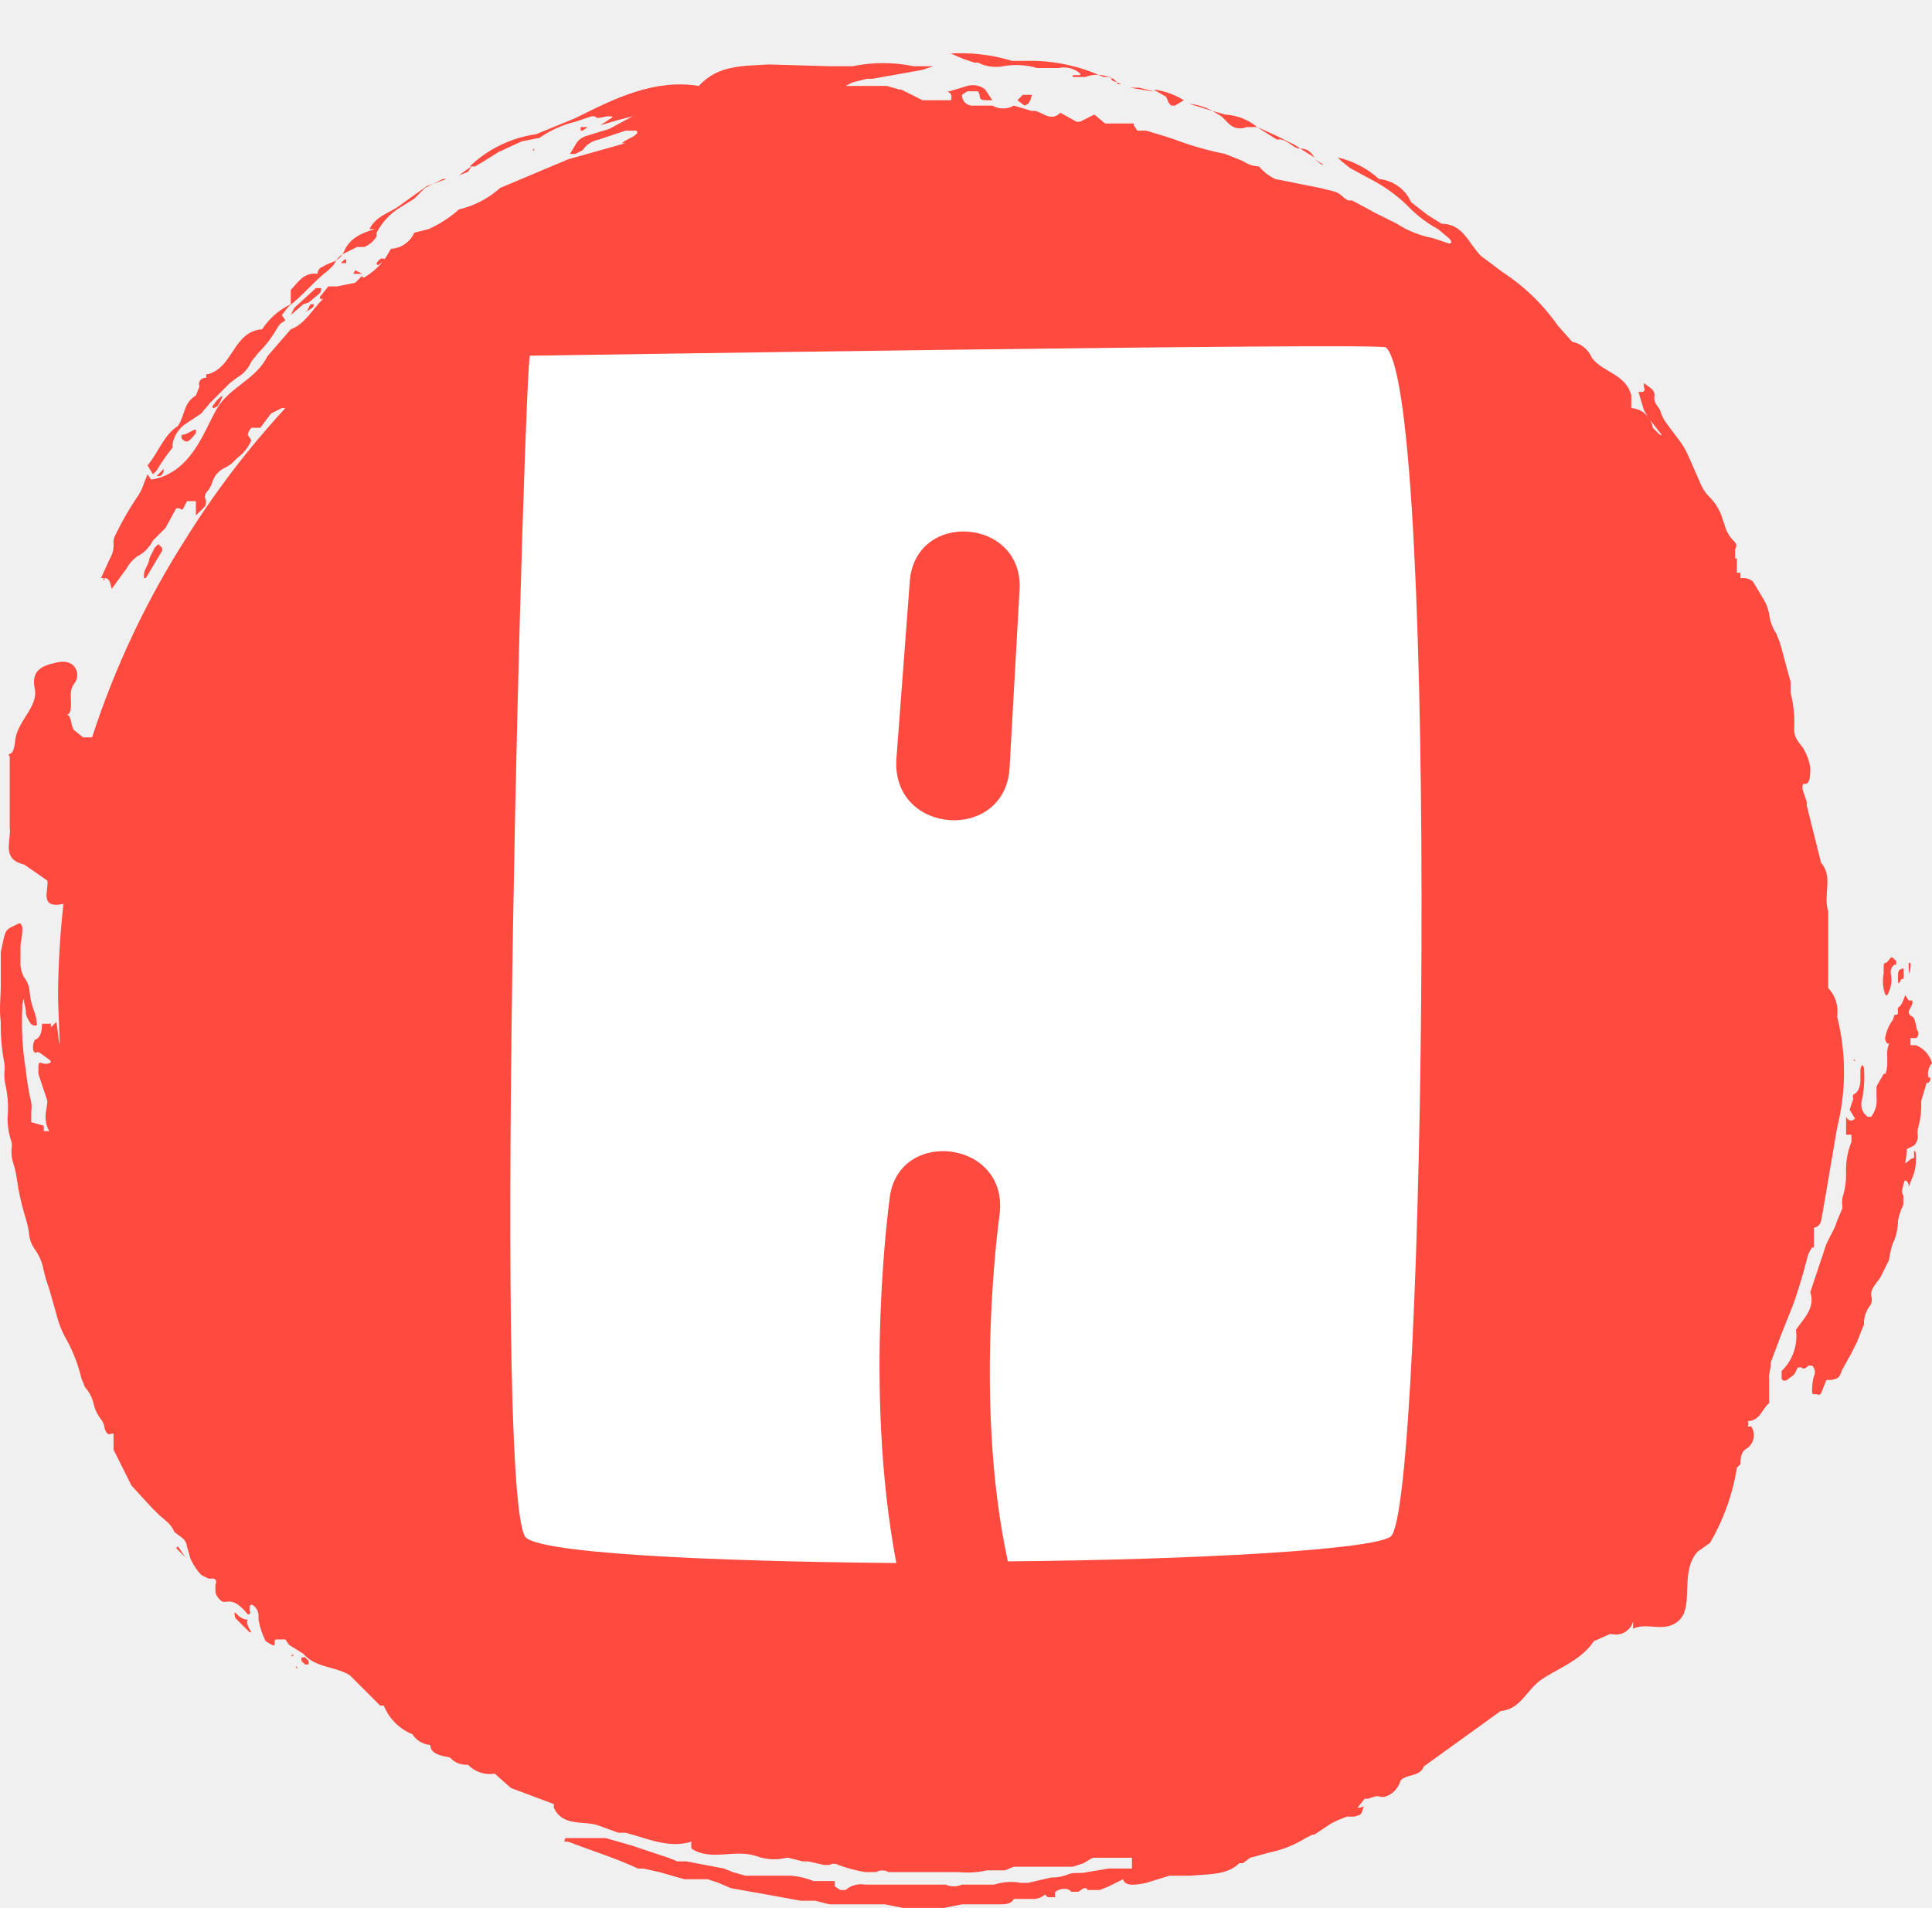
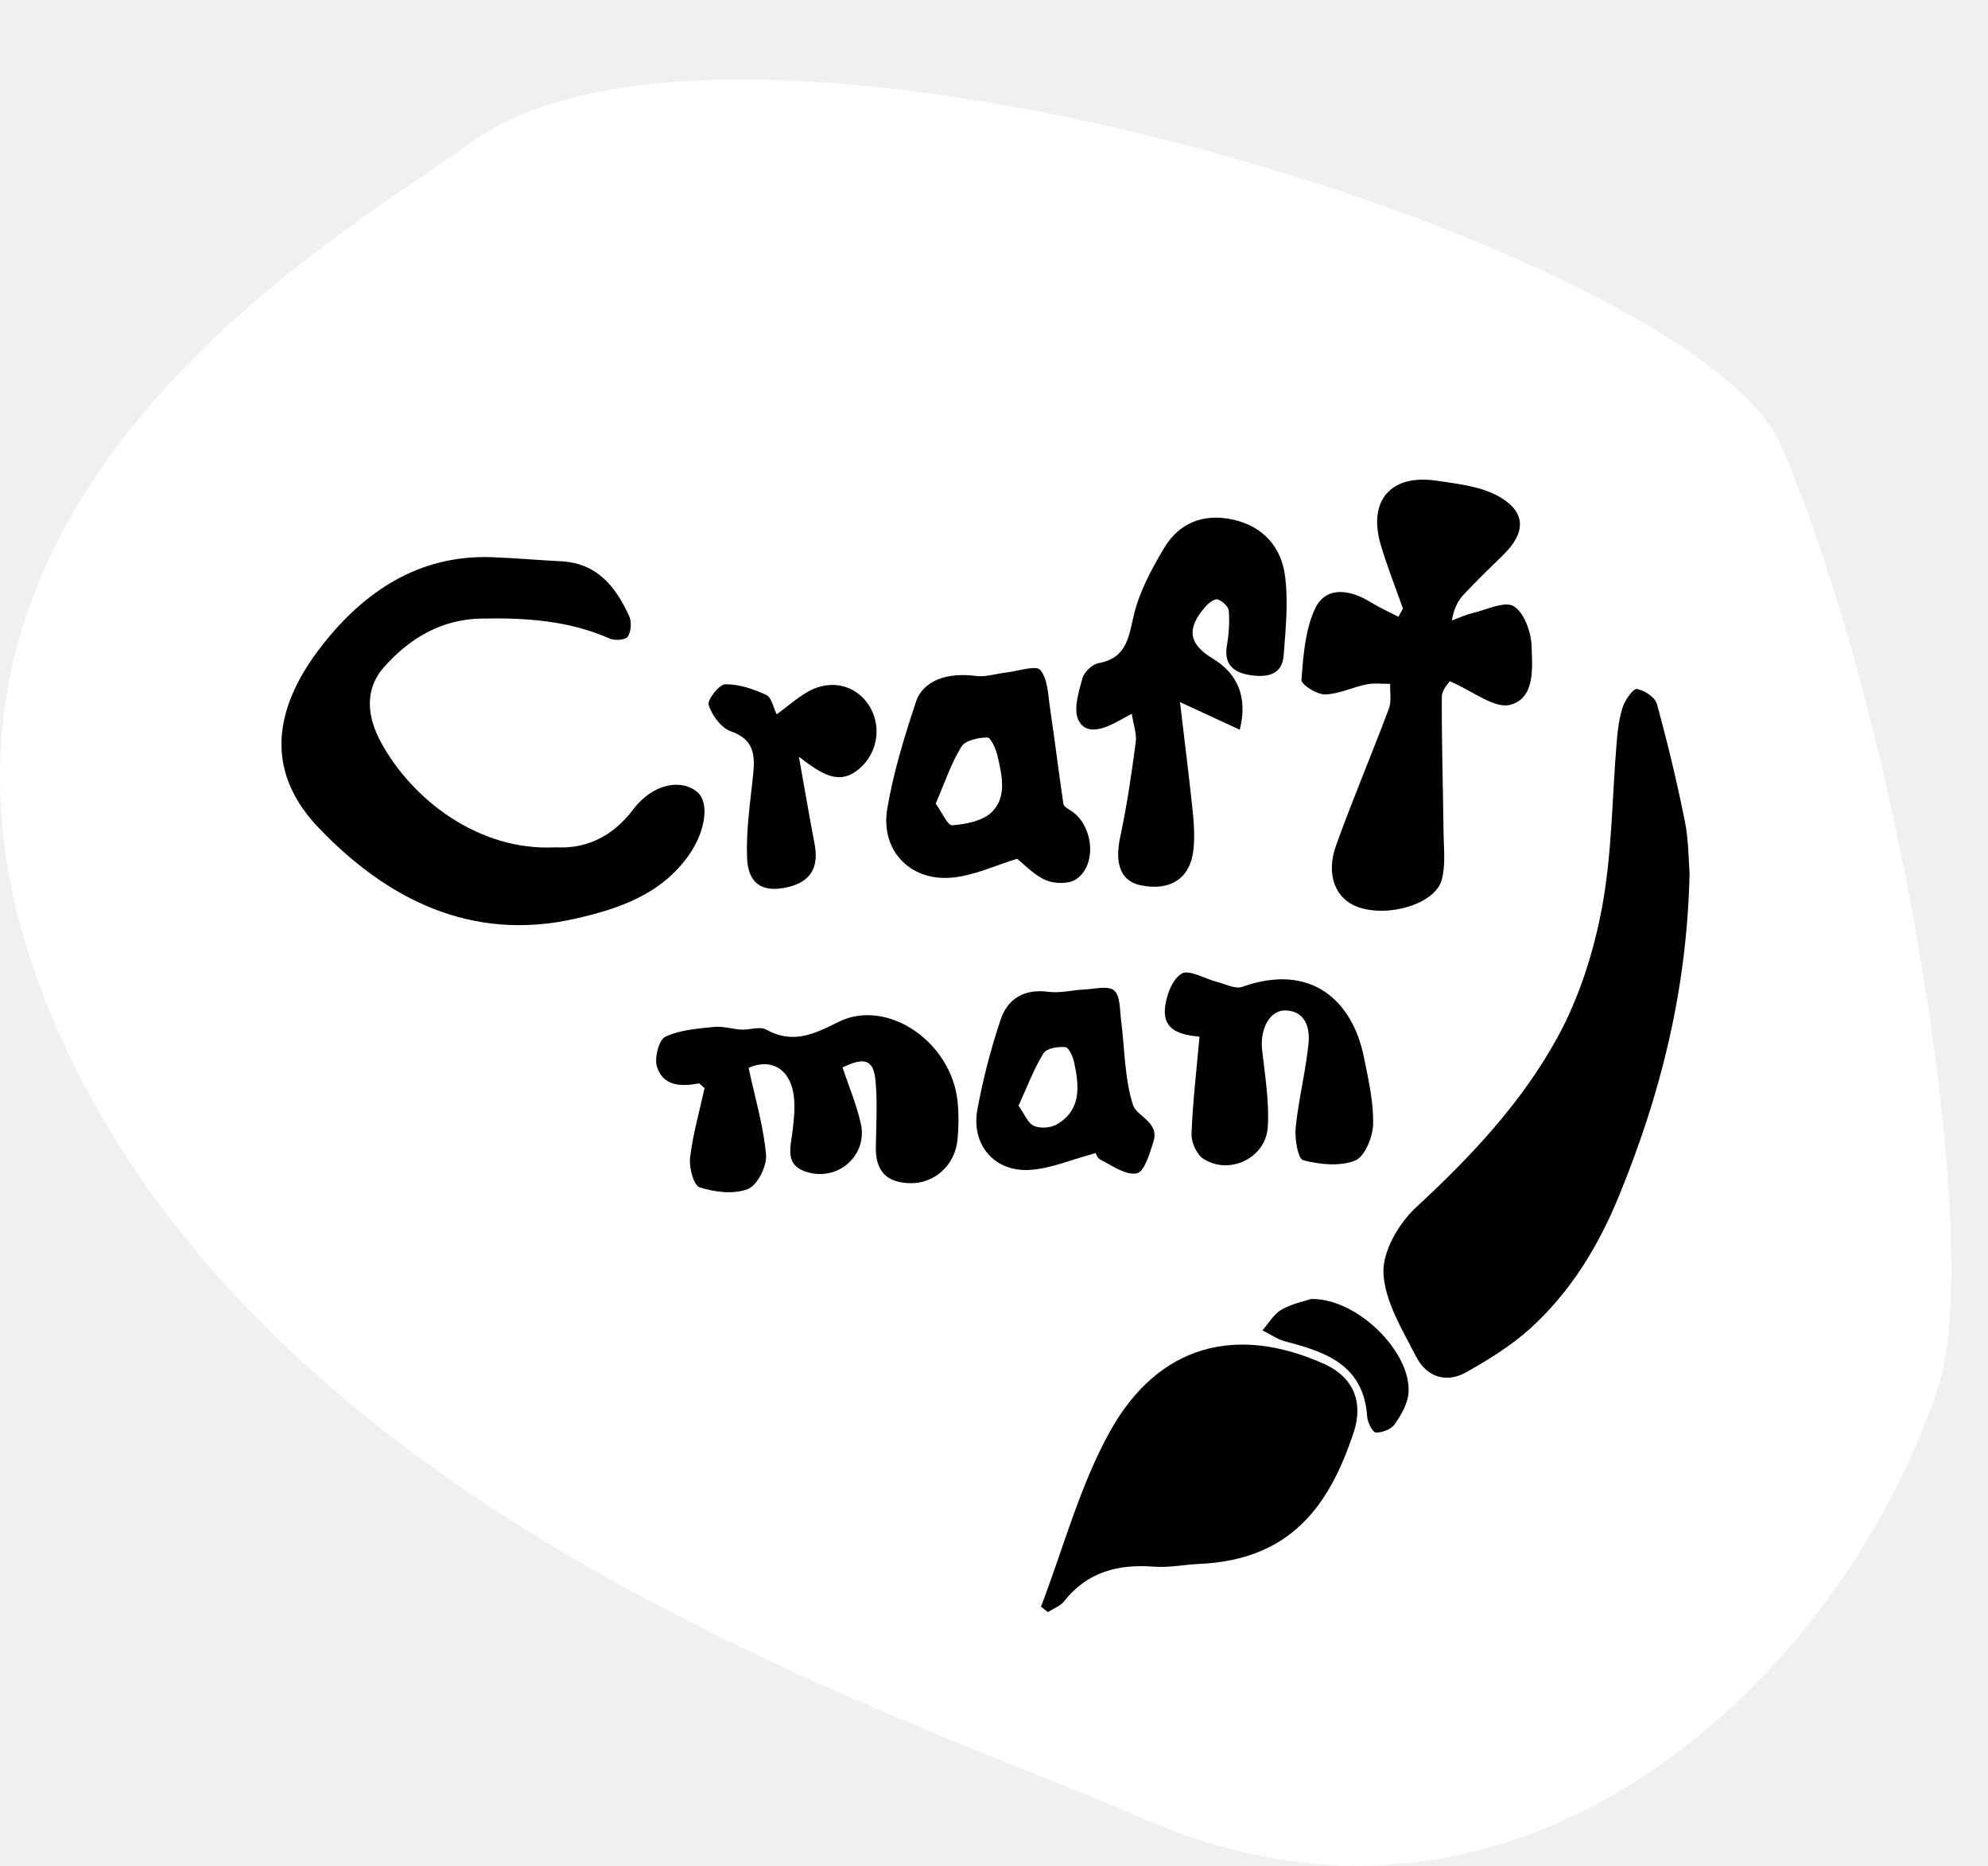
- <svg xmlns="http://www.w3.org/2000/svg" width="308.761" height="304.916" viewBox="0 0 106.008 104.687" class="css-1j8o68f" version="1.1" id="svg23">
-   <defs id="SvgjsDefs2684" />
-   <g id="SvgjsG2685" featurekey="rootContainer" transform="matrix(0.9820593,0,0,0.9820593,-0.05456052,0)" fill="#ff4a3f">
-     <g id="g17">
-       <path d="M19.8 15.3h.5l-.4-.2zm.5.1zm.8-.7c0 .1 0 .1.1.1l.4-.3c-.2-.1-.3-.1-.5.2zm.4-.2zm-4.1 2.3zm-.2.6l.3-.2c.1-.1.1-.2.1-.2h-.2l-.2.4c-.1-.1-.1 0 0 0zm2.2-2.9h-.1l-.2.2h.3zm-2.1 2.4l.6-.5c.1-.1.1-.2.1-.3h-.3l-1.2 1.1-.2.4.7-.6zm-1.1.8z" id="path3" />
-       <path d="M9.7 25v-.2a1.7 1.7 0 0 1 .7-1.1l.9-.6.5-.6.7-.7.4-.4.4-.3a1.9 1.9 0 0 0 .8-.9l.4-.5a5.9 5.9 0 0 0 1-1.3l.2-.3.3-.2-.2-.3.4-.5c.8-.6 1.4-1.4 2.2-2l.3-.3a1.4 1.4 0 0 1 .5-.6l.8-.4h.4a1.4 1.4 0 0 0 .7-.6V13a3.5 3.5 0 0 1 1.3-1.4l.8-.5.2-.2.4-.4 1-.5h.2l-1.1.4-1.4 1c-.6.5-1.4.6-1.8 1.4h.3c-.7.2-1.4.5-1.7 1.2s-.8.6-1.2.9a.4.4 0 0 0-.3.4c-.8-.1-1.1.5-1.5.9v.8a3.9 3.9 0 0 0-1.6 1.4c-1.6.1-1.6 2.1-3 2.5h-.1a.2.2 0 0 0 0 .2c-.3 0-.5.2-.4.5l-.2.5c-.7.4-.6 1.1-1 1.7-.8.5-1.1 1.5-1.7 2.2l.3.5.2-.2a11.6 11.6 0 0 1 .9-1.3zM53.9 3.3l.6.2h.2a2.2 2.2 0 0 0 1.4.2 4.1 4.1 0 0 1 1.9.1h1.2a1.4 1.4 0 0 1 1.2.3.1.1 0 0 1 0 .1H60a.1.1 0 0 0 0 .1h.7a1.8 1.8 0 0 1 1.3 0c.2 0 .1.1.2.2l.5.2h-.2c-.2-.4-.5-.4-.8-.4a9.7 9.7 0 0 0-4.3-.9h-.8A9.8 9.8 0 0 0 53 3h.2zm7.3 3.1zM50.3 4.7zm10.9 1.7h.2-.2zM19 14.7zm32.1-10zm17.6 2.2a.9.9 0 0 0 1 .2h.6a3.1 3.1 0 0 0-1.8-.7l-.7-.2.5.3zm-3.4-1.3c0 .1.1.2.2.3h.2l.5-.3a4.2 4.2 0 0 0-1.7-.6l.7.4zm7.4 2.7l.8.5c-.2-.3-.4-.5-.8-.5z" id="path5" />
-       <path d="M99 76.1l.6-1.6.6-1.5c.2-.5.6-1.8.8-2.6a1.7 1.7 0 0 1 .3-.7h.1v-1.1c.5-.1.4-.6.5-.9l.8-4.7a12.7 12.7 0 0 0 0-6.2 1.9 1.9 0 0 0-.5-1.6v-4.3c-.3-.9.3-1.9-.4-2.7L101 45a.4.4 0 0 0 0-.2l-.2-.6a.5.5 0 0 1 0-.4h.1c.3 0 .3-.5.3-.9a3 3 0 0 0-.4-1.1l-.3-.4a1.1 1.1 0 0 1-.2-.7 6.7 6.7 0 0 0-.2-2v-.6c-.2-.7-.4-1.5-.6-2.2l-.2-.5a2.5 2.5 0 0 1-.4-1.1 2.5 2.5 0 0 0-.3-.8l-.6-1a.8.8 0 0 0-.6-.2h-.1V32h-.2v-.8H97V31a.4.4 0 0 0 0-.1v-.2c.1-.2.1-.3-.1-.5a1.8 1.8 0 0 1-.4-.6l-.2-.6a2.9 2.9 0 0 0-.7-1.2 2.2 2.2 0 0 1-.5-.7l-.7-1.6a4.3 4.3 0 0 0-.6-1l-.6-.8a2.4 2.4 0 0 1-.4-.8l-.2-.3a.6.6 0 0 1-.1-.5.5.5 0 0 0-.2-.4l-.4-.3v.2c.1.2 0 .3-.1.3h-.2l.3 1 .3.5.7.9h-.1l-.2-.2-.2-.2a1.3 1.3 0 0 0-1.2-1.1v-.7c-.3-1.2-1.6-1.3-2.2-2.1a1.5 1.5 0 0 0-1.1-.9l-.8-.9a11.3 11.3 0 0 0-3.1-3l-.8-.6-.4-.3c-.7-.7-1-1.8-2.2-1.8l-.8-.5-.9-.7a2.2 2.2 0 0 0-1.8-1.3 5.1 5.1 0 0 0-2.3-1.2l.2.2.5.4 1.3.7a8.5 8.5 0 0 1 2.1 1.6 6.8 6.8 0 0 0 1.5 1.1l.6.5c.1.1.2.2.1.3H81l-.9-.3a5.6 5.6 0 0 1-2-.8l-1.2-.6-1.3-.7h-.2c-.3-.1-.4-.4-.8-.5l-.8-.2-2.5-.5a2.6 2.6 0 0 1-.9-.7 1.7 1.7 0 0 1-.9-.3l-1-.4a18.1 18.1 0 0 1-2.8-.8l-.6-.2-1-.3h-.5l-.2-.3v-.1h-1.6l-.6-.5-.4.2-.4.2h-.2l-.9-.5c-.6.6-1.1-.2-1.6-.1l-1-.3a1.2 1.2 0 0 1-1.2 0h-1.2a.6.6 0 0 1-.5-.6l.3-.2h.6a.7.7 0 0 1 .1.3c0 .2.2.2.5.2h.2l-.4-.6a1.1 1.1 0 0 0-1-.2l-1 .3H53c.3.2.2.3.2.5h-1.6l-.4-.2-.8-.4h-.1l-.7-.2h-2.3l.4-.2.8-.2h.3l1.7-.3 1.1-.2.6-.2h-1.1a8.4 8.4 0 0 0-3.4 0h-1.3L43 3.6c-1.4.1-2.8 0-3.9 1.2-2.5-.4-4.7.7-6.9 1.8l-2.2.9a6.7 6.7 0 0 0-3.7 1.8h.3l.5-.3.8-.5 1.3-.6 1-.2a6 6 0 0 1 2-.9l.9-.3h.2c.1.2.5 0 .7 0h.2c.1 0 .1.1 0 .1l-.6.4 1-.3.8-.2-1.3.7-1.3.4a1 1 0 0 0-.6.5l-.3.5h.3l.4-.2a1.4 1.4 0 0 1 .9-.6l1.5-.5h.5a.1.1 0 0 1 .1.2c-.2.2-.6.3-.8.5h.2l-3.2.9-3.8 1.6a5.2 5.2 0 0 1-2.3 1.2 6.6 6.6 0 0 1-1.7 1.1l-.8.2a1.5 1.5 0 0 1-1.3.9l-.3.5a3.7 3.7 0 0 1-1.2 1.1h-.1v-.1l-.2.2-.2.2-1 .2h-.5l-.4.5c-.1.1-.1.2 0 .2h.1c-.6.6-1 1.4-1.8 1.7L15 19.9c-.6 1.2-1.8 1.6-2.6 2.6s-1.4 3.9-3.9 4.3l-.2-.3-.2.5a2.7 2.7 0 0 1-.4.8 16.9 16.9 0 0 0-1.2 2.1.8.8 0 0 0-.1.5 1.4 1.4 0 0 1-.2.8l-.5 1.1h.2c.3 0 .3.3.4.6l.8-1.1a2.2 2.2 0 0 1 .6-.7 2 2 0 0 0 .9-.9l.3-.3.4-.4.6-1.1h.2c.1.1.1.1.2 0l.2-.4h.5v.8l.5-.5a.5.5 0 0 0 0-.5.4.4 0 0 1 .1-.3 1.5 1.5 0 0 0 .3-.5 1.3 1.3 0 0 1 .8-.9l.3-.2.3-.3a2.4 2.4 0 0 0 .8-1l-.2-.3c0-.1.1-.3.2-.4h.5l.6-.8.6-.3h.2a48.8 48.8 0 0 0-5.5 7.2h-.1.1a48.4 48.4 0 0 0-5.3 11.2h-.5l-.5-.4c-.2-.2-.1-.7-.4-.9h.1c.3-.5-.1-1.2.3-1.7s.1-1.4-.9-1.2-1.5.5-1.3 1.5-1 1.8-1.1 2.9-.5.5-.3.9v3.9c.1.8-.5 1.8.8 2.1l1.3.9c.1.5-.5 1.6.9 1.3a49.2 49.2 0 0 0-.3 5c0 1.1.1 2.2.1 3.3v-.4c-.1-.4-.1-.8-.2-1.3l-.3.3v-.2h-.5c0 .5-.1.8-.4.9a.9.9 0 0 0-.1.5c0 .1.1.3.2.2s.4.2.7.4-.2.3-.4.2-.2.1-.2.3v.3l.5 1.5c0 .3-.1.6-.1.9a1.7 1.7 0 0 0 .2.8h-.3v-.3l-.7-.2v-.6a1.5 1.5 0 0 0 0-.5 14.6 14.6 0 0 1-.3-1.8 16.6 16.6 0 0 1-.2-3.5.9.9 0 0 1 .1-.5v.2a2.9 2.9 0 0 1 .1.5.8.8 0 0 0 .1.4c.1.2.2.4.4.4s.1-.1.1-.2a2.1 2.1 0 0 0-.1-.5 4.2 4.2 0 0 1-.3-1.3 1.5 1.5 0 0 0-.3-.7 1.6 1.6 0 0 1-.2-.9v-.8c0-.3.1-.6.1-.9a.5.5 0 0 0-.1-.4h-.1c-.8.4-.7.2-1 1.6V55c0 .7-.1 1.4 0 2.1a10.8 10.8 0 0 0 .2 2.3 1.8 1.8 0 0 1 0 .5 3.1 3.1 0 0 0 .1.9 5.9 5.9 0 0 1 .1 1.3 3.9 3.9 0 0 0 .2 1.7 1.2 1.2 0 0 1 0 .4 2.1 2.1 0 0 0 .1.8 4.9 4.9 0 0 1 .2.9 14 14 0 0 0 .5 2.2 5 5 0 0 1 .2 1 1.7 1.7 0 0 0 .3.7 2.9 2.9 0 0 1 .5 1.2 8.5 8.5 0 0 0 .3 1l.4 1.4a5.4 5.4 0 0 0 .6 1.5 8.5 8.5 0 0 1 .8 2.1l.2.5a2.1 2.1 0 0 1 .5 1 2.1 2.1 0 0 0 .4.8 1 1 0 0 1 .2.5c.1.3.2.4.4.3h.1v.9l.5 1 .5 1 1.1 1.2.4.4c.3.3.7.5.9 1l.4.3a.7.7 0 0 1 .3.5l.2.7a3.3 3.3 0 0 0 .6.9l.4.2h.3a.2.2 0 0 1 .1.3 2.5 2.5 0 0 0 0 .5.9.9 0 0 0 .4.5h.2c.4-.1.8.2 1.2.7h.1c0-.1.1-.1 0-.2v-.2c0-.1.1-.2.2-.1a.7.7 0 0 1 .3.6v.2a4.3 4.3 0 0 0 .4 1.2c.5.3.5.3.5.1s0-.2.2-.2h.4l.2.3.8.5c.7.8 1.8.7 2.6 1.2l1.7 1.7h.2a2.9 2.9 0 0 0 1.6 1.6 1.3 1.3 0 0 0 1 .6c0 .5.6.6 1.1.7a1.2 1.2 0 0 0 .8.4h.2a1.7 1.7 0 0 0 1.5.5l.9.8 2.4.9v.2c.5 1.1 1.7.7 2.5 1l1.1.4h.4c1.2.3 2.4.9 3.7.5a.7.7 0 0 0 0 .4c1.1.7 2.4 0 3.6.4a2.9 2.9 0 0 0 1.7.1h.1l.8.2h.3l.9.2h.3a.5.5 0 0 1 .5 0 7.9 7.9 0 0 0 1.5.4h.6a.7.7 0 0 1 .7 0h3.9a5 5 0 0 0 1.6-.1h1l.5-.2H60l.6-.2.5-.3h2.2v.6H62l-1.2.2c-.4.1-.7 0-1 .1a2.4 2.4 0 0 1-1 .2l-1.3.3h-.4a3.1 3.1 0 0 0-1.5.1h-1.8a1.1 1.1 0 0 1-.9 0h-4.5a1.3 1.3 0 0 0-1.1.3H47l-.3-.2v-.3h-1.2a4.1 4.1 0 0 0-1.3-.3h-2.5l-.7-.2-.5-.2-2.1-.4h-.5l-.5-.2-2.1-.7-1.4-.4h-2.2c-.1 0-.1.1-.1.2h.2c1.3.5 2.6.9 3.9 1.5h.3l.9.2 1.4.4h1.3l.6.2.7.3 1.7.3 1.1.2 1.1.2h.8l.8.2h3.1l1 .2h2.3l1-.2H56c.4 0 .6-.1.7-.3h1a1 1 0 0 0 .8-.3c-.1.1 0 .1.1.2h.4v-.2c0-.1 0-.1.2-.2s.6-.1.7.1h.4l.3-.2c.2 0 .2 0 .2.1h.7l.5-.2.8-.4c.1.3.4.4 1.3.2l1.3-.4h1.2c.9-.1 2 0 2.7-.7h.2l.4-.3 1.1-.3a6.1 6.1 0 0 0 2-.8l.4-.2h.1l.9-.6.4-.2.5-.2h.4c.4-.1.4-.1.5-.4s0-.1-.2-.1h-.1l.4-.5h.2c.3-.1.5-.2.7-.1h.2a1.3 1.3 0 0 0 .9-.9c.3-.4 1.1-.2 1.3-.8l4.3-3.1c1.1-.1 1.4-1.1 2.2-1.7s2.3-1.1 3-2.2l.9-.4h.1a1 1 0 0 0 1.2-.7v.4c.8-.4 1.8.3 2.6-.5s0-2.7 1-3.8l.7-.5a12.1 12.1 0 0 0 1.5-4.2l.2-.2c0-.3 0-.7.4-.9a.9.9 0 0 0 .2-1.2h-.2a.3.3 0 0 0 0-.3c.7 0 .8-.7 1.2-1V77a.5.5 0 0 1 0-.2 3.8 3.8 0 0 0 .1-.7zM5.9 32.2z" id="path7" />
-       <path d="M26.4 9.3l-.3.2-.4.3.5-.2zm6.1-2h.1l.3-.2h-.4zm-2.6 1l-.1.1h.1v-.1zm-1.5 1.4zm1.3-.2zm-6.3 3.1zM9.2 26.2l-.4.4H9a.4.4 0 0 0 .2-.4zm3-3.5a2.1 2.1 0 0 0 .3-.6 1.5 1.5 0 0 0-.5.5c-.1.1-.1.2 0 .2zM11 24.2V24c-.2 0-.5.3-.8.3v.2c.3.3.4.2.8-.3zm3 66.2zM73.9 9.2h.1l-.5-.3zm-2.5-1.4c.5-.1.8.4 1.2.5h.1l-.3-.2-1-.5-1.1-.5.3.2zM52.8 3.1zm11.7 2h-.1l-1.2-.2h.5zm2 .7l1.3.4a3.3 3.3 0 0 0-1.3-.4zm-9 0a1 1 0 0 0 .2-.5h-.5l-.3.3.4.3zm9 1.6zM49.9 4.2zm2.9.7zM48.5 4zm13.8 2.1a.5.5 0 0 0 0 .1zm44.8 52.3h-.3V58h.3c.1 0 .2-.3.1-.4s-.1-.7-.3-.8a.3.3 0 0 1-.2-.3l.2-.4a.4.4 0 0 0 0-.2h-.2l-.2-.3c-.1.3-.2.6-.4.7a.5.5 0 0 0 0 .2c0 .1 0 .2-.1.2h-.1a1.1 1.1 0 0 1-.1.3 2.3 2.3 0 0 0-.4.9.4.4 0 0 0 .1.4h.1a1.7 1.7 0 0 0-.1.8v.4a1.8 1.8 0 0 1-.1.5h-.1l-.4.7v.6a1.5 1.5 0 0 1-.3 1.1h-.2l-.2-.2a.9.9 0 0 1-.1-.8 6.5 6.5 0 0 0 .1-1.7c0-.1-.1-.2-.1-.2a.5.5 0 0 0-.1.3v.6c0 .2-.1.6-.3.7s-.1.2-.1.3l-.2.6.3.5c-.2.2-.4.1-.5-.1v1h.3v.4a4.2 4.2 0 0 0-.3 1.4 3.3 3.3 0 0 0 0 .4 4 4 0 0 1-.2 1.3 2 2 0 0 0 0 .6l-.3.7a3.2 3.2 0 0 1-.3.7l-.3.6-.9 2.7c.3.9-.4 1.5-.8 2.1a2.7 2.7 0 0 1-.8 2.3v.4c0 .1.1.2.3.1l.4-.3.2-.4h.2c.1.1.2.1.4-.1h.2a.5.5 0 0 1 .1.6 2.9 2.9 0 0 0-.1.8c0 .1 0 .2.1.2h.2c.1.1.2 0 .3-.3l.2-.5h.3c.4-.1.4-.1.6-.6l.5-.9.3-.6.4-1a1.6 1.6 0 0 1 .3-1 .6.6 0 0 0 .1-.6c0-.2 0-.3.2-.6l.3-.4.5-1a4.7 4.7 0 0 1 .2-.9 3 3 0 0 0 .3-1.3 3.8 3.8 0 0 1 .3-.9v-.5c-.1-.2-.1-.2 0-.6s.1-.2.2-.2a.4.4 0 0 1 .1.3l.2-.5a2.3 2.3 0 0 0 .2-.9v-.3c0-.1 0-.3-.1-.3v.4c-.2 0-.3.2-.5.3a6.4 6.4 0 0 0 .1-.8l.4-.2a.7.7 0 0 0 .2-.6 1.4 1.4 0 0 1 0-.3 4.8 4.8 0 0 0 .2-1.4v-.2l.3-1h.1a.3.3 0 0 0 .1-.3h-.1a.9.9 0 0 1 .2-.8 1.5 1.5 0 0 0-.9-1zm-1.2 7.8zm-.2-9.9zm0 0zM9.1 30.8a.3.3 0 0 0 0-.2l-.2-.2-.2.2-.3.6c0 .3-.3.6-.3.9v.2h.1zm96.3 24.8h.1a1.7 1.7 0 0 0 .2-1.2.5.5 0 0 1 .2-.5h.1v-.2l-.2-.2h-.1c-.1.1-.2.3-.3.3s-.1.1-.1.3v.3a2.2 2.2 0 0 0 .1 1.2zM13.2 90.1c-.1 0 0 .2 0 .3l.8.8h.1c-.2-.3-.3-.6-.2-.7a.9.9 0 0 1-.5-.2zm.8.3zm92.3-35.7h.1a2 2 0 0 0 0-.6c-.3.1-.3.1-.3.6s.1.1.2 0z" id="path9" />
-       <path d="M106.7 62a.6.6 0 0 0 .1-.5c0-.1-.1-.2-.1-.1h-.2v.2c0 .4.1.5.2.4zm.1-8.2h-.1v.6a1 1 0 0 0 .1-.6zM17.1 92.6h-.2v.2l.2.2h.2v-.2zm86.6-33.3c0-.1 0-.1-.1-.1zM9.9 86.5l.5.5-.4-.6z" id="path11" />
-       <circle cx="10.5" cy="87.1" transform="rotate(-24.8 10.4 87.159)" id="circle13" />
-       <path d="M9.7 30.1h-.1v.2-.2h.1zm83.2-6.6l-.2-.3h-.1zm-14.7 77.1zM5.9 32.2zm-.1.2a.3.3 0 0 0 .1-.2v.2zm1.9-4.9zM61.5 2.4zm42.8 58.2v.1-.1zM16.4 92.5h-.1c.1.1.2 0 .1-.1zm.2.7h.1l-.1-.1v.1zm73.9-71.3zm15.2 34.4zM14.6 91.7zm92.1-37zm-.8 11.4zM34.6 0z" id="path15" />
-     </g>
-   </g>
-   <g id="SvgjsG2686" featurekey="nameFeature-0" transform="matrix(2.284354,0,0,2.284354,27.98006,-5.60952)" fill="#ffffff">
-     <path d="M9.6 16.48 l-0.32 4.24 c-0.08 1.8 2.6 1.96 2.72 0.2 l0.24 -4.28 c0.12 -1.76 -2.56 -1.96 -2.64 -0.16 z M0.48 11 l0 0 c0.04 0 20.48 -0.32 20.56 -0.2 c1.28 1.12 0.96 27.8 0.12 28.56 c-0.4 0.32 -4.64 0.56 -9.2 0.6 c-0.84 -3.84 -0.2 -8.32 -0.2 -8.32 c0.24 -1.8 -2.44 -2.12 -2.64 -0.4 c0 0.04 -0.64 4.52 0.16 8.76 c-4.56 -0.04 -8.68 -0.24 -8.92 -0.64 c-0.8 -1.44 0 -28.28 0.12 -28.36 z" id="path20" />
-   </g>
+ <svg xmlns="http://www.w3.org/2000/svg" id="Layer_1" viewBox="0 0 969.46 909.55">
+   <defs>
+     <style>
+       .cls-1 {
+         fill: #fff;
+       }
+     </style>
+   </defs>
+   <path class="cls-1" d="M230.46,69c-71.01,51.4-325.07,191.19-193,453,112.77,223.54,401.67,313.11,521,365,188.65,82.03,343.45-76.05,387-212,22.29-69.56-19.23-324.32-77-458C827.04,121.15,360.05-24.82,230.46,69Z" />
+   <path d="M823.93,425.71c-1.25,57.36-14.21,107.91-34.28,157.01-10.12,24.74-23.66,47.06-43.42,64.95-9.31,8.43-20.34,15.22-31.35,21.41-9.79,5.51-19.32,2.02-24.22-7.54-6.71-13.08-15.31-26.91-16.01-40.78-.54-10.6,7.5-24.38,15.95-32.18,26.78-24.73,51.61-51.16,68.98-82.94,10.6-19.4,17.66-41.66,21.7-63.48,4.9-26.49,4.86-53.89,7.15-80.88.49-5.71,1.21-11.55,3.04-16.92,1.16-3.4,5.06-8.78,6.83-8.45,3.66.68,8.8,4.01,9.69,7.26,5.19,18.9,9.79,38,13.64,57.22,1.92,9.59,1.82,19.59,2.3,25.33Z" />
+   <path d="M271.08,413.09c13.91.83,27.18-4.53,37.76-18.54,9.44-12.49,23.36-15.05,31.22-8.38,5.97,5.07,4.07,18.96-3.97,30.5-13.52,19.4-34.33,26.42-55.65,31.24-50.67,11.47-91.93-9.67-125.06-44.34-23.49-24.58-25.52-54.35,1.99-89.31,20.34-25.85,46.87-43.77,82.15-42.62,11.32.37,22.61,1.45,33.92,1.99,17.72.84,26.9,12.44,33.43,26.88,1.25,2.76.89,7.45-.75,9.9-1.08,1.62-6.29,2.01-8.76.92-20.12-8.88-41.3-10.2-62.79-9.75-19.31.41-34.54,9.43-47.04,23.35-10.39,11.56-8.16,25.12-1.79,36.88,15.06,27.78,47.59,53.32,85.33,51.29Z" />
+   <path d="M684.16,296.71c-3.66-10.42-7.79-20.71-10.88-31.3-6.22-21.34,4.91-34.29,27.05-31.08,10.66,1.55,22.32,2.81,31.24,8.09,12.93,7.65,12.31,17.63,1.37,28.24-6.44,6.24-12.86,12.53-19.01,19.05-2.76,2.93-4.84,6.49-5.91,12.79,3.39-1.23,6.71-2.8,10.2-3.63,6.78-1.6,15.64-5.99,19.98-3.31,5.09,3.15,8.44,12.52,8.68,19.33.38,10.64,1.85,25.62-10.53,28.75-7.67,1.94-18.01-6.7-29.34-11.51-.32.57-3.87,4.05-3.89,7.55-.14,22.14.59,44.28.84,66.42.09,7.7,1.1,15.82-.95,23.01-3.32,11.68-26.04,18.33-40.77,13.12-10.96-3.88-15.86-15.71-10.69-30.08,8.06-22.4,17.38-44.34,25.74-66.63,1.35-3.61.48-8.06.63-12.12-3.87.05-7.86-.48-11.58.27-6.83,1.38-13.49,4.77-20.26,4.88-3.97.07-11.6-4.85-11.43-7.05.9-11.64,1.77-24.03,6.47-34.42,4.82-10.65,15.76-10.65,27.62-3.3,4.21,2.61,8.79,4.62,13.2,6.91.74-1.33,1.48-2.65,2.21-3.98Z" />
+   <path d="M507.63,783.33c10.96-28.56,18.88-58.81,33.57-85.3,23.81-42.92,62.27-52.23,104.93-32.87,13.46,6.11,18.93,18.15,14.07,32.92-11.77,35.82-30.61,62.39-75.38,64.39-7.37.33-14.79,1.9-22.06,1.34-17.5-1.35-32.5,2.49-43.86,16.89-1.86,2.36-5.23,3.54-7.89,5.26-1.13-.88-2.25-1.75-3.38-2.63Z" />
+   <path d="M551.93,347.97c-3.44,1.88-5.51,3.05-7.62,4.15-6.49,3.38-14.86,6.36-18.41-1.08-2.55-5.35.16-13.74,1.96-20.39.82-3.03,4.8-6.78,7.86-7.34,13.82-2.52,14.62-12.63,17.26-23.66,2.71-11.26,8.53-22.07,14.51-32.17,7.42-12.55,19.3-17.34,33.81-14.15,14.53,3.2,23.39,13.23,25.29,27.02,1.76,12.77.39,26.07-.59,39.07-.76,10.15-8.76,10.91-16.58,9.68-7.77-1.22-12.72-5.15-11.12-14.35.97-5.55,1.37-11.34.94-16.93-.16-2.09-3.13-4.8-5.39-5.57-1.44-.49-4.37,1.67-5.85,3.34-9.55,10.8-8.47,18.3,3.4,25.48,12.2,7.39,17.15,18.82,13.19,34.7-9.29-4.29-18.12-8.37-29.16-13.47,2.24,19.02,4.43,36.29,6.24,53.59.64,6.11.97,12.38.31,18.46-1.5,13.9-11.35,20.25-25.75,17.26-9.81-2.03-12.74-10.63-9.94-23.65,3.28-15.19,5.5-30.63,7.56-46.05.56-4.17-1.13-8.64-1.94-13.95Z" />
+   <path d="M410.86,520.42c3.19,9.57,6.9,18.29,8.93,27.38,3.37,15.06-10.37,27.74-25.33,23.88-12.3-3.18-8.89-12.14-7.88-20.84.84-7.3,1.65-15.48-.79-22.06-3.67-9.91-12.25-11.95-20.73-8.17,3.16,14.74,7.29,28.45,8.51,42.41.48,5.52-4.24,14.88-8.86,16.68-6.85,2.67-16.15,1.53-23.5-.82-2.93-.94-5.28-9.65-4.7-14.44,1.41-11.64,4.69-23.05,7.09-33.97-1.72-1.36-2.42-2.33-2.92-2.24-8.62,1.6-17.33,1.34-20.32-8.19-1.33-4.25.92-13.07,4.05-14.56,7.12-3.4,15.75-3.97,23.85-4.83,4.31-.46,8.81,1.1,13.24,1.32,4.08.21,9.05-1.71,12.13,0,12.92,7.16,23.26,2.28,35.1-3.67,23.77-11.95,55.32,9.58,58.25,38.82.61,6.11.55,12.39-.04,18.51-1.22,12.49-11.24,21.43-23.05,21.22-11.6-.21-16.99-5.99-16.79-17.61.18-10.63.81-21.34-.1-31.89-.92-10.74-5.14-12.25-16.15-6.92Z" />
+   <path d="M495.99,418.69c-10.43,3.12-21.23,8.37-32.36,9.23-20.16,1.56-34.29-13.64-30.97-33.52,2.96-17.7,8.35-35.1,13.99-52.2,3.49-10.58,15.59-14.48,29.16-12.65,4.82.65,9.96-1.12,14.96-1.69,5.73-.65,14.5-3.68,16.54-1.21,3.72,4.49,3.79,12.24,4.76,18.71,2.31,15.47,4.2,31.01,6.49,46.49.18,1.21,2.04,2.37,3.35,3.17,11.22,6.82,13.42,26.54,2.87,33.64-3.54,2.39-10.52,2.28-14.71.48-5.8-2.48-10.46-7.63-14.09-10.46ZM456.28,391.79c3.01,4.11,5.84,10.76,8.11,10.57,6.65-.55,14.79-2.07,19.22-6.4,7.54-7.37,5.02-17.98,2.84-27.4-.78-3.38-3.27-9.03-4.94-9.01-4.36.03-10.76,1.36-12.66,4.44-5.03,8.18-8.12,17.55-12.56,27.8Z" />
+   <path d="M584.96,505.44c-8.77-.9-17.74-2.82-16.89-13.59.49-6.14,3.51-14.34,8.11-17.16,3.6-2.2,11.38,2.52,17.33,4.02,4.08,1.03,8.88,3.63,12.25,2.43,33.46-11.97,53.77,6.65,59.32,34.11,2.19,10.81,4.75,21.85,4.54,32.73-.12,6.27-4.06,15.93-8.79,17.83-7.4,2.97-17.26,1.95-25.34-.17-2.53-.66-4.19-10.48-3.65-15.85,1.4-13.79,4.89-27.36,6.28-41.15.75-7.42-1.54-15.64-11.03-16.02-7.95-.33-12.71,9.15-11.62,19.15,1.37,12.53,3.55,25.21,2.78,37.66-.94,15.16-18.65,23.63-31.35,15.58-3.31-2.1-6-8.09-5.85-12.18.57-15.45,2.42-30.85,3.9-47.4Z" />
+   <path d="M534.39,562.15c-11.78,3.14-21.96,7.63-32.36,8.23-17.25,1-28.54-12.47-25.4-29.48,2.74-14.81,6.54-29.53,11.34-43.81,3.46-10.29,11.6-15.11,23.3-13.55,5.7.76,11.69-.86,17.56-1.13,4.97-.23,11.69-2,14.49.47,3.04,2.68,2.72,9.45,3.38,14.5,1.8,13.85,1.63,28.29,5.81,41.35,1.78,5.56,13.02,8.31,9.99,17.8-1.83,5.72-4.37,14.68-8.07,15.5-5.18,1.15-11.89-3.65-17.63-6.52-1.85-.92-2.71-3.81-2.41-3.35ZM496.7,539.06c2.84,3.97,4.43,8.41,7.44,9.8,3.06,1.42,8.24,1.08,11.22-.66,12.09-7.09,10.92-18.67,8.49-30.12-.6-2.84-2.59-7.4-4.29-7.56-3.56-.35-9.24.55-10.71,2.97-4.77,7.83-8.03,16.57-12.15,25.56Z" />
+   <path d="M378.77,348.27c5.41-3.97,10.06-8.15,15.37-11.13,10.94-6.14,23.04-3.21,29.44,6.49,6.6,10.01,4.6,23.4-4.58,31.18-9.85,8.35-18.2,2.67-29.41-5.86,2.95,16.47,5.14,29.48,7.64,42.43,2.38,12.31-2.5,19.39-15.28,21.58-10.55,1.81-17.17-2.45-17.64-14.7-.52-13.36,1.53-26.85,2.93-40.23,1.02-9.72.64-17.48-10.89-21.52-4.7-1.64-9.15-7.76-10.78-12.79-.79-2.44,5.13-10.06,8.1-10.11,6.69-.11,13.76,2.32,20.01,5.19,2.58,1.18,3.42,6.14,5.1,9.46Z" />
+   <path d="M639.4,633.3c22.59-.39,48.74,25.91,47.49,45.58-.34,5.32-3.52,10.86-6.67,15.42-1.71,2.48-6.14,4.2-9.27,4.11-1.55-.05-4.05-4.92-4.24-7.73-1.65-25.02-19.88-31.52-39.77-36.64-3.97-1.02-7.55-3.6-11.3-5.46,3.06-3.45,5.53-7.94,9.32-10.09,5.22-2.97,11.44-4.18,14.44-5.19Z" />
</svg>
